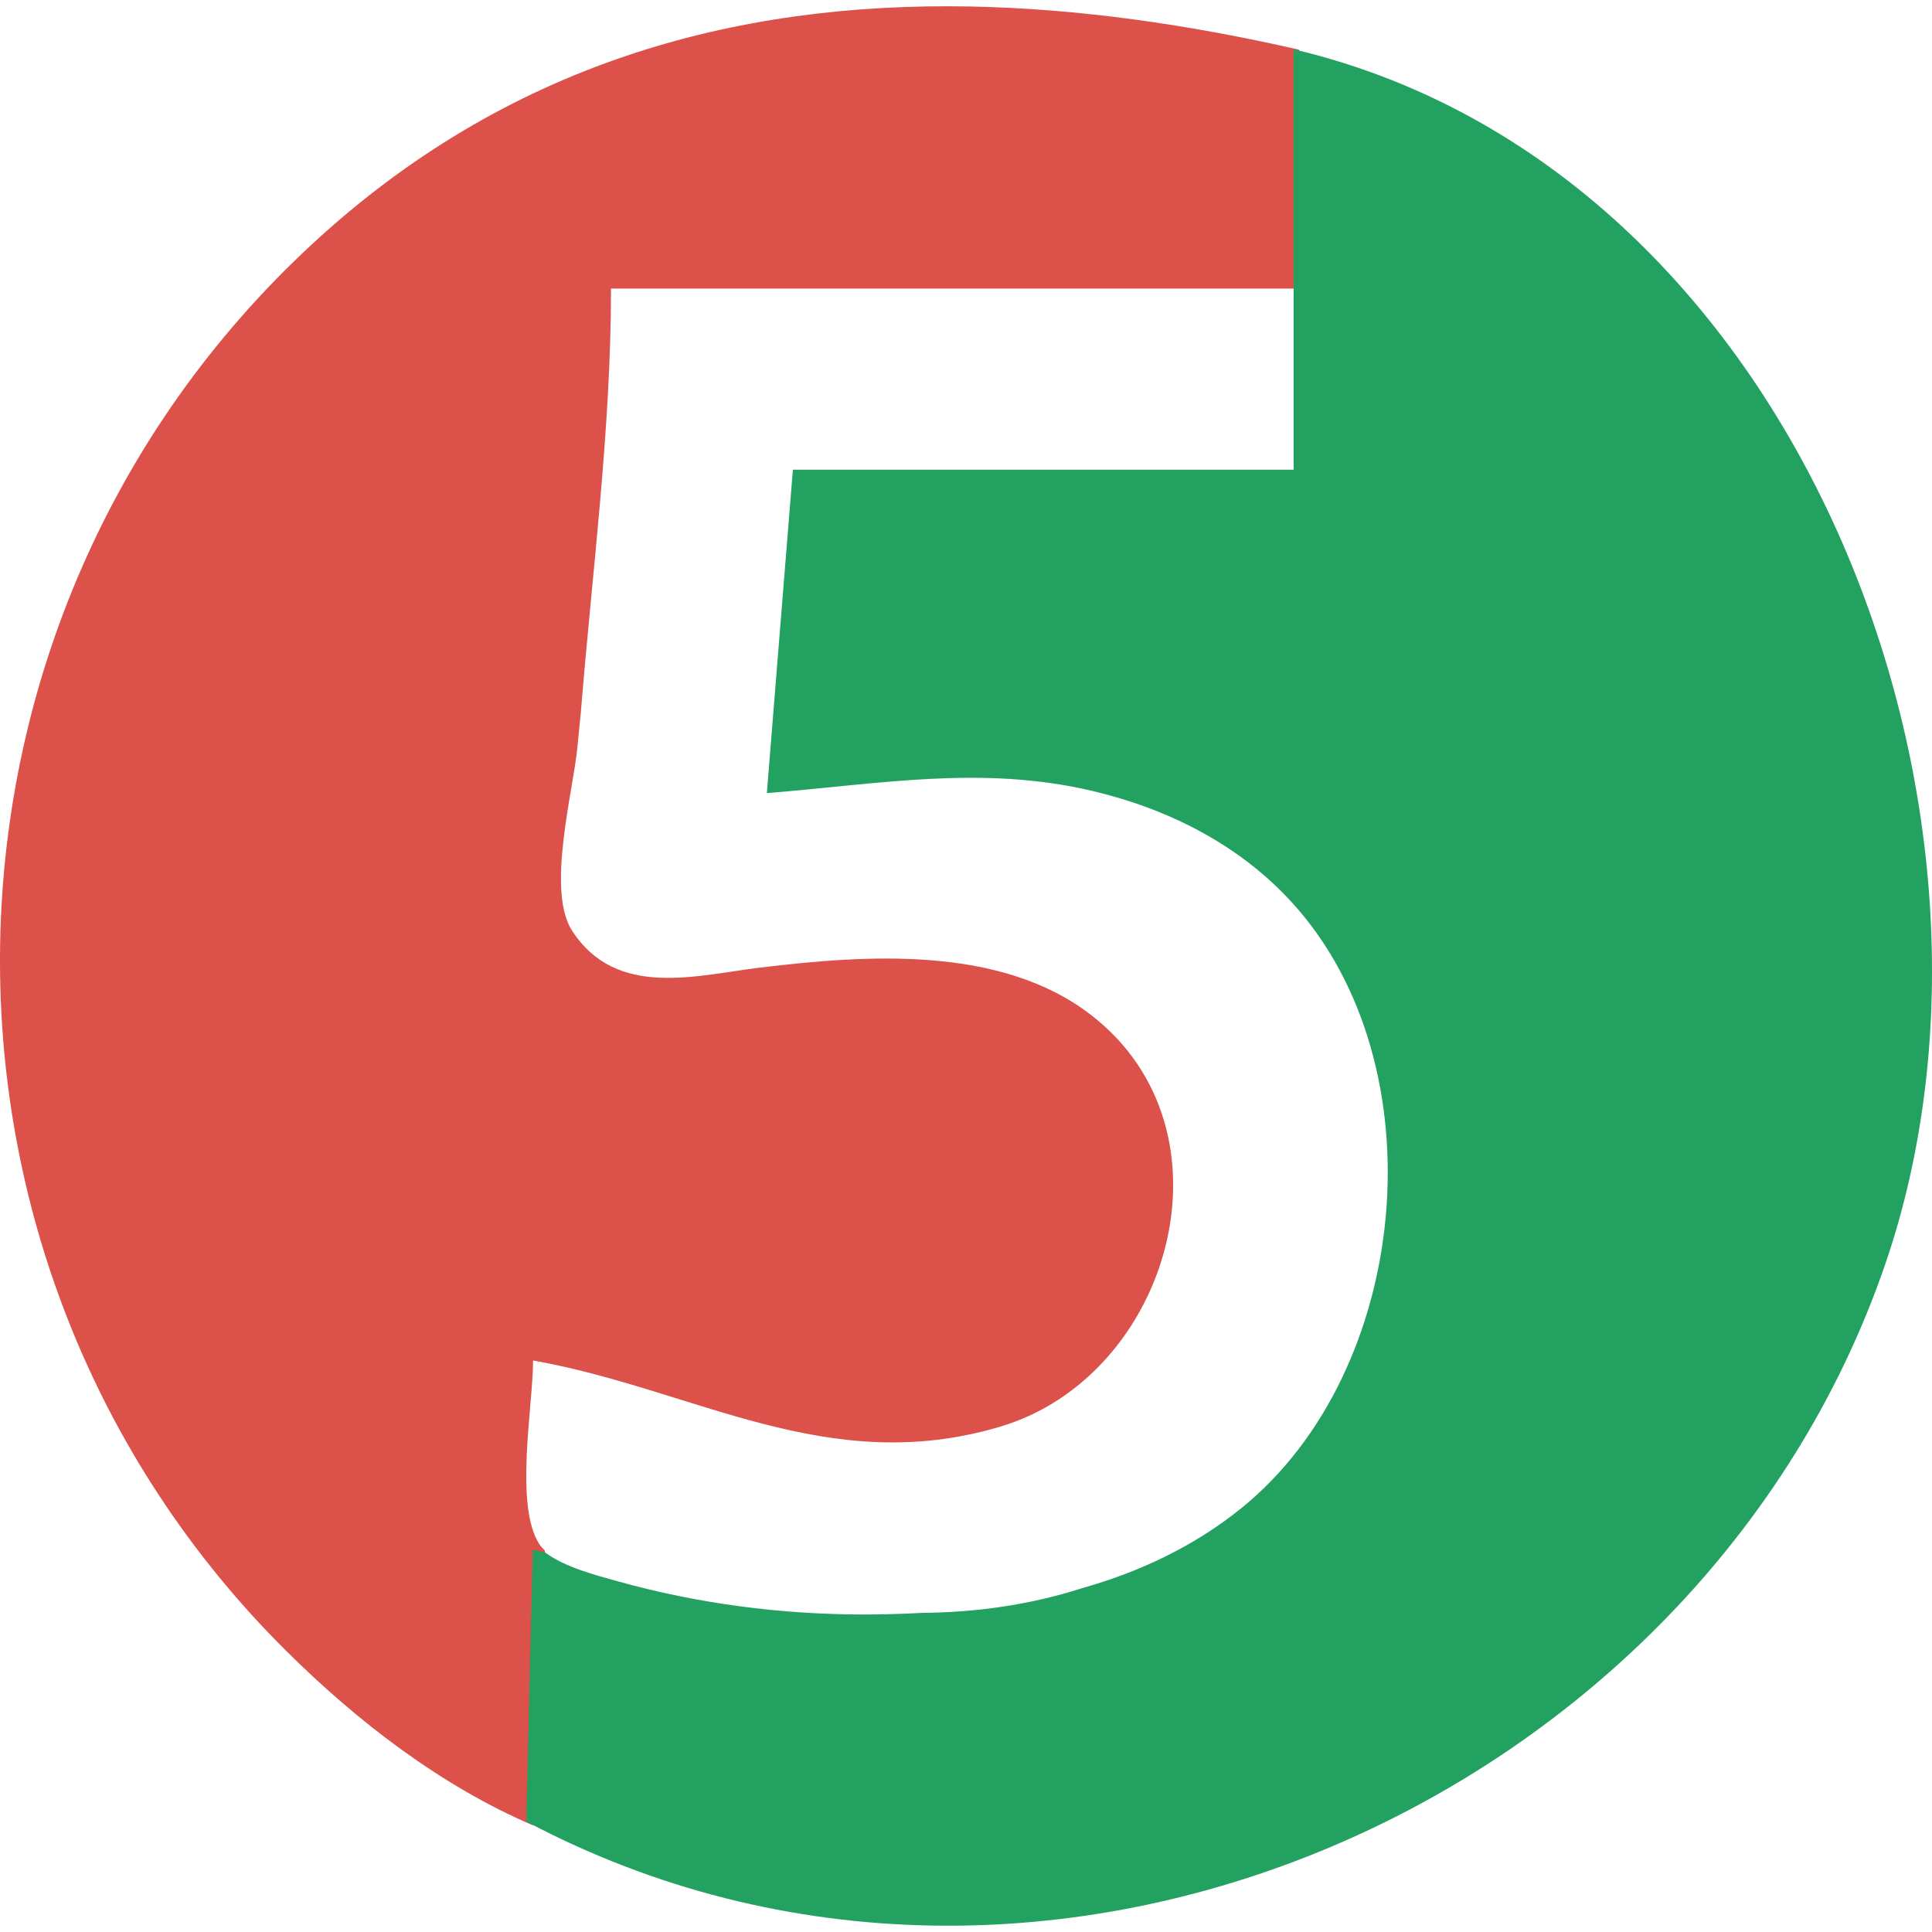
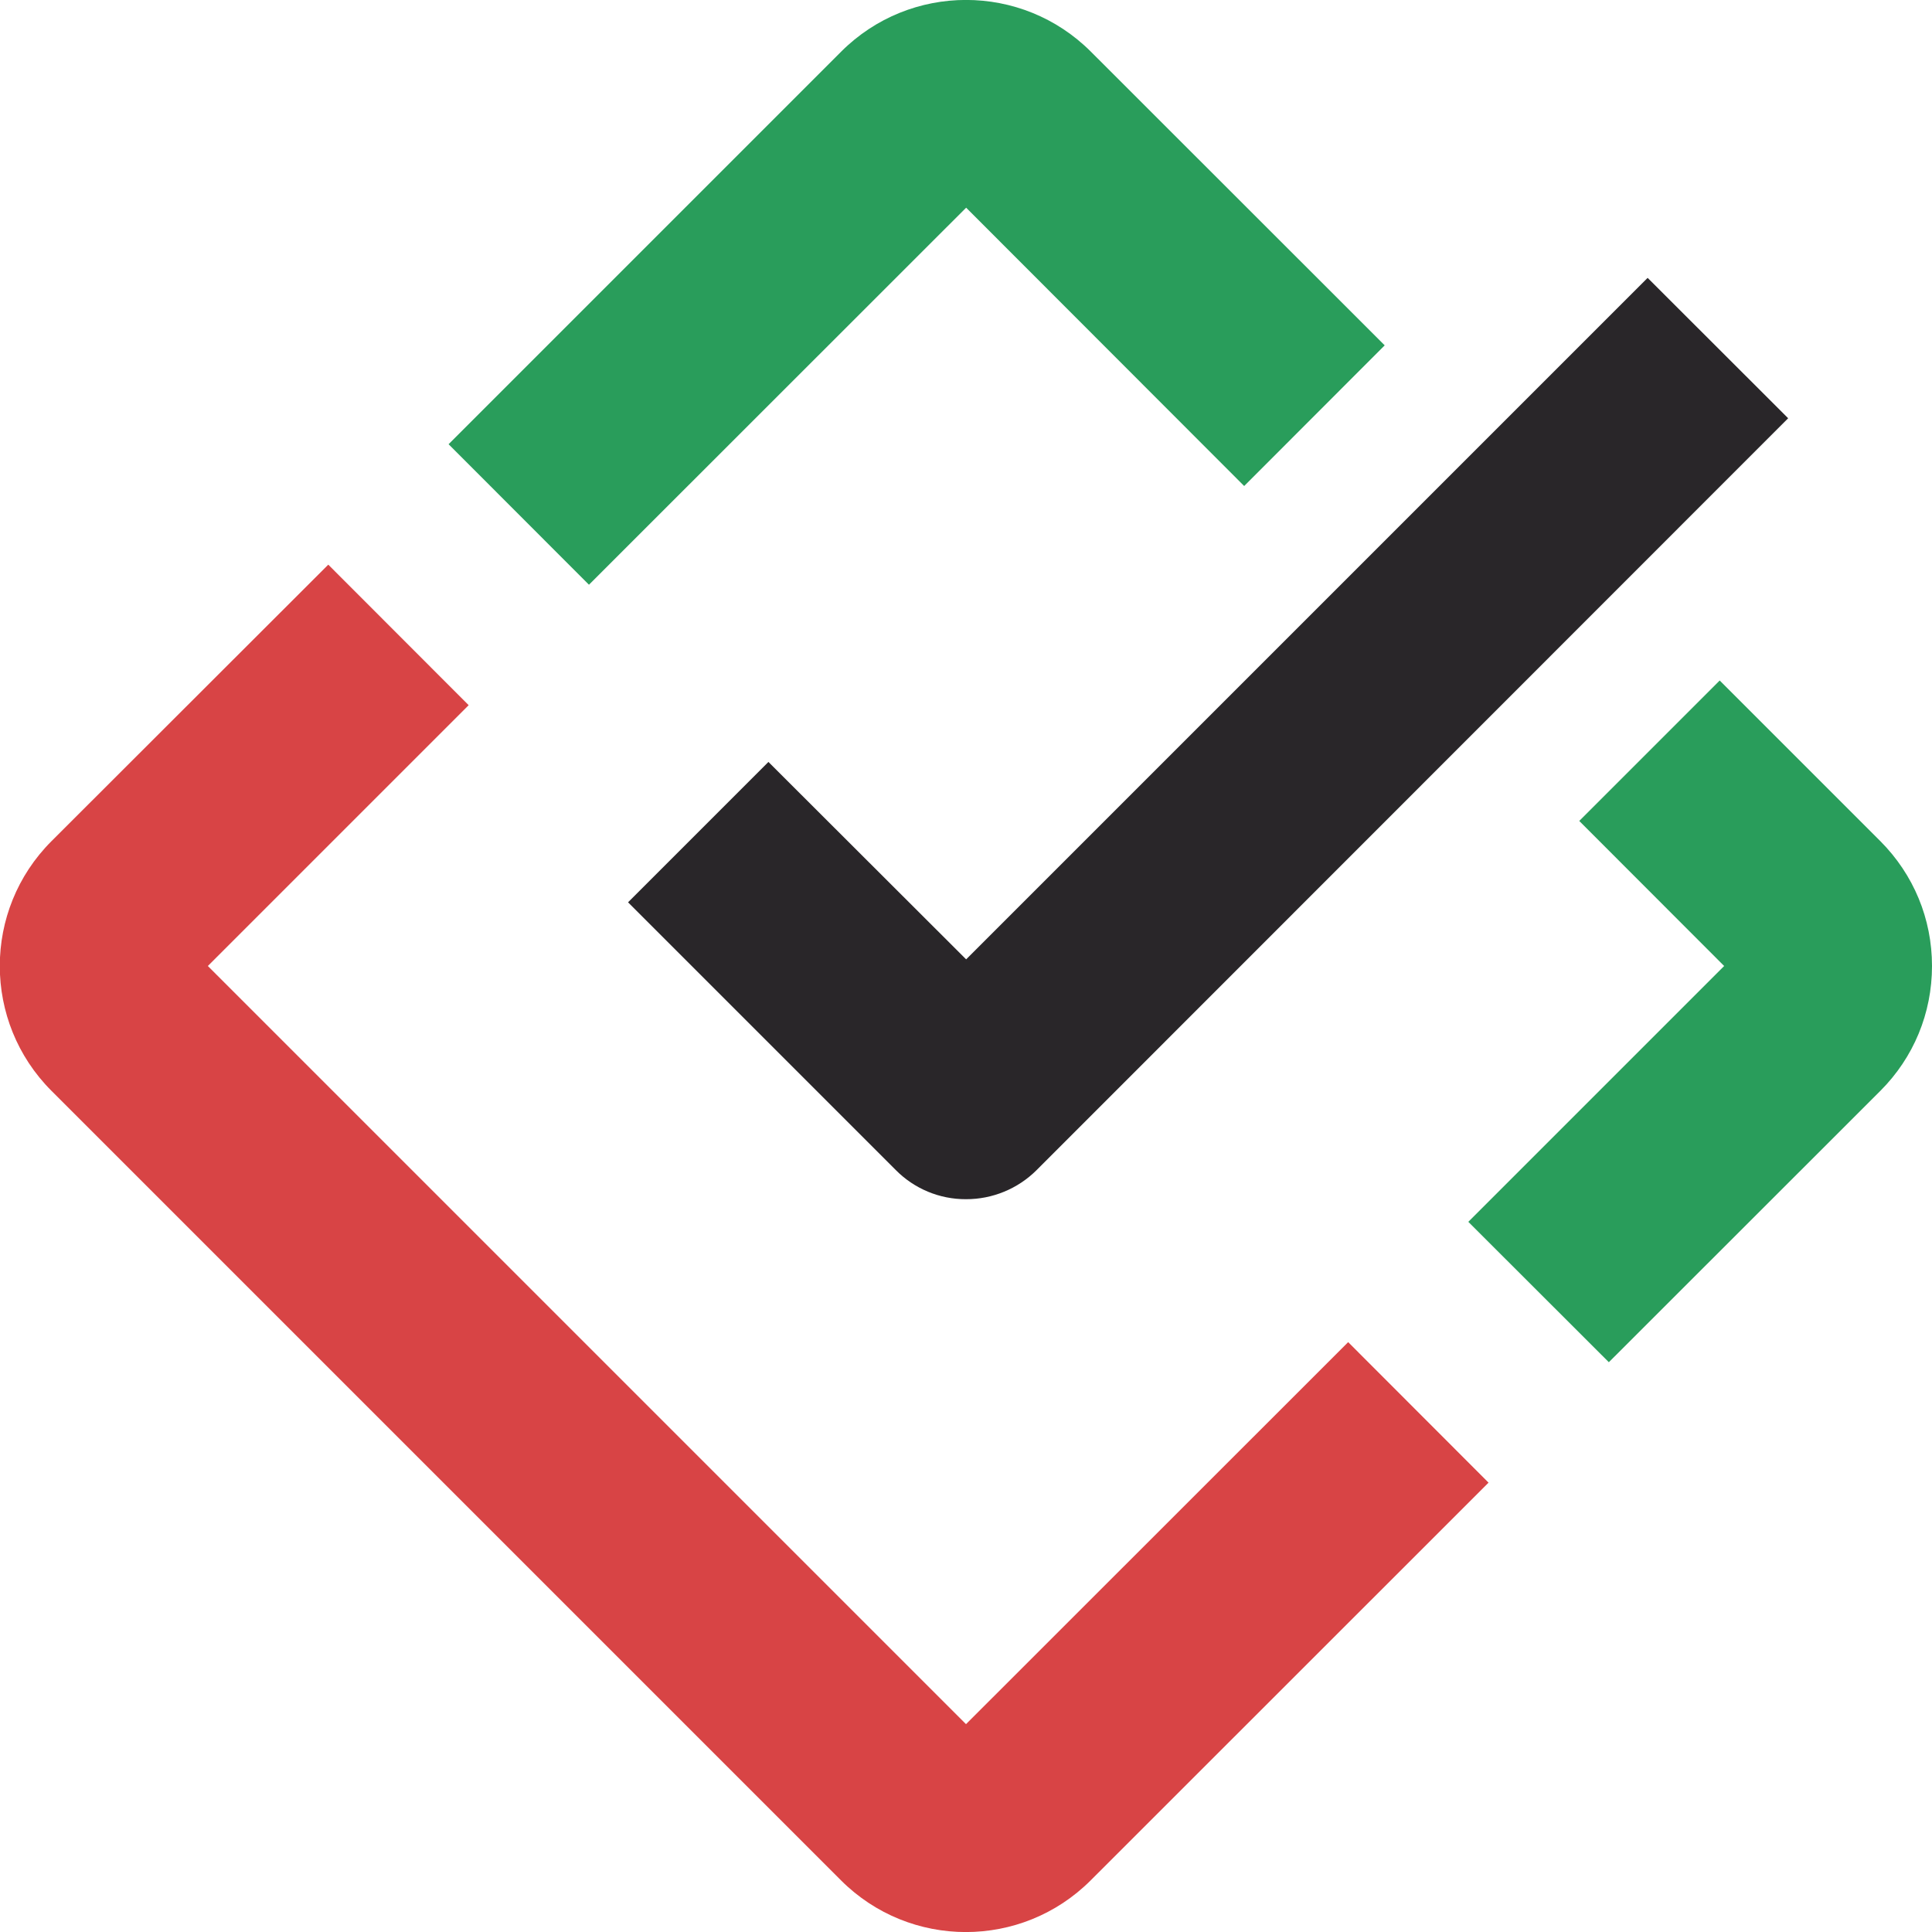
<svg xmlns="http://www.w3.org/2000/svg" viewBox="0 0 128 128">
-   <path fill="#dc514a" d="M64.293.43C48.553.13 33.537 4.285 20.69 16.163c-26.885 24.866-27.686 67.44-1.718 93.224 4.674 4.641 10.237 8.935 16.345 11.55 1.595-5.365 1.285-11.841.78-18.207-.122-.126-.247-.25-.34-.39-1.706-2.543-.44-9.184-.44-12.205 10.735 1.903 19.478 7.808 30.97 4.378 11.246-3.356 15.933-19.575 6.018-27.252-5.987-4.64-14.87-4.007-21.932-3.156-4.24.512-9.536 2.078-12.464-2.433-1.728-2.655.056-9.171.346-12.175.072-.757.151-1.528.226-2.288.752-9.328 2-18.756 2-28.09h45.593V3.295C78.754 1.623 71.449.57 64.294.43Z" />
-   <path fill="#23a161" d="M85.705 3.266V31.12H52.53l-1.724 21.423c7.362-.577 14.187-1.876 21.544-.147 5.043 1.188 9.777 3.57 13.28 7.434 9.774 10.772 7.85 30.992-3.372 40.077-3.158 2.557-6.766 4.237-10.576 5.317-3.518 1.125-7.052 1.6-10.599 1.634a73 73 0 0 1-3.814.107c-5.524 0-11.049-.718-16.373-2.208-1.354-.38-3.448-.907-4.764-1.893q-.42-.092-.838-.185l-.429 17.998c34.192 18.13 77.75-1.268 90.013-36.85 10.368-30.07-5.688-72.67-39.172-80.562z" />
+   <path fill="#d84445" d="M89.32 88.92 64 114.23 13.77 64l17.28-17.28-9.3-9.31L3.41 55.73a11.7 11.7 0 0 0 0 16.54l52.31 52.31a11.7 11.7 0 0 0 16.54 0l26.36-26.35z" />
+   <path fill="#299d5b" d="M91.74 22.88 72.27 3.42a11.7 11.7 0 0 0-16.54 0L29.72 29.43l9.3 9.31 24.99-24.98L82.43 32.2zm22.2 22.2-9.31 9.31 9.6 9.61-16.95 16.95 9.31 9.3 17.99-17.98c2.2-2.2 3.42-5.14 3.42-8.27s-1.22-6.06-3.42-8.27l-10.65-10.65z" />
+   <path fill="#292629" d="M64 79.45a6.5 6.5 0 0 1-4.65-1.93L41.61 59.78l9.3-9.3 13.1 13.08 45.15-45.15 9.31 9.3-49.8 49.82A6.6 6.6 0 0 1 64 79.45" />
</svg>
